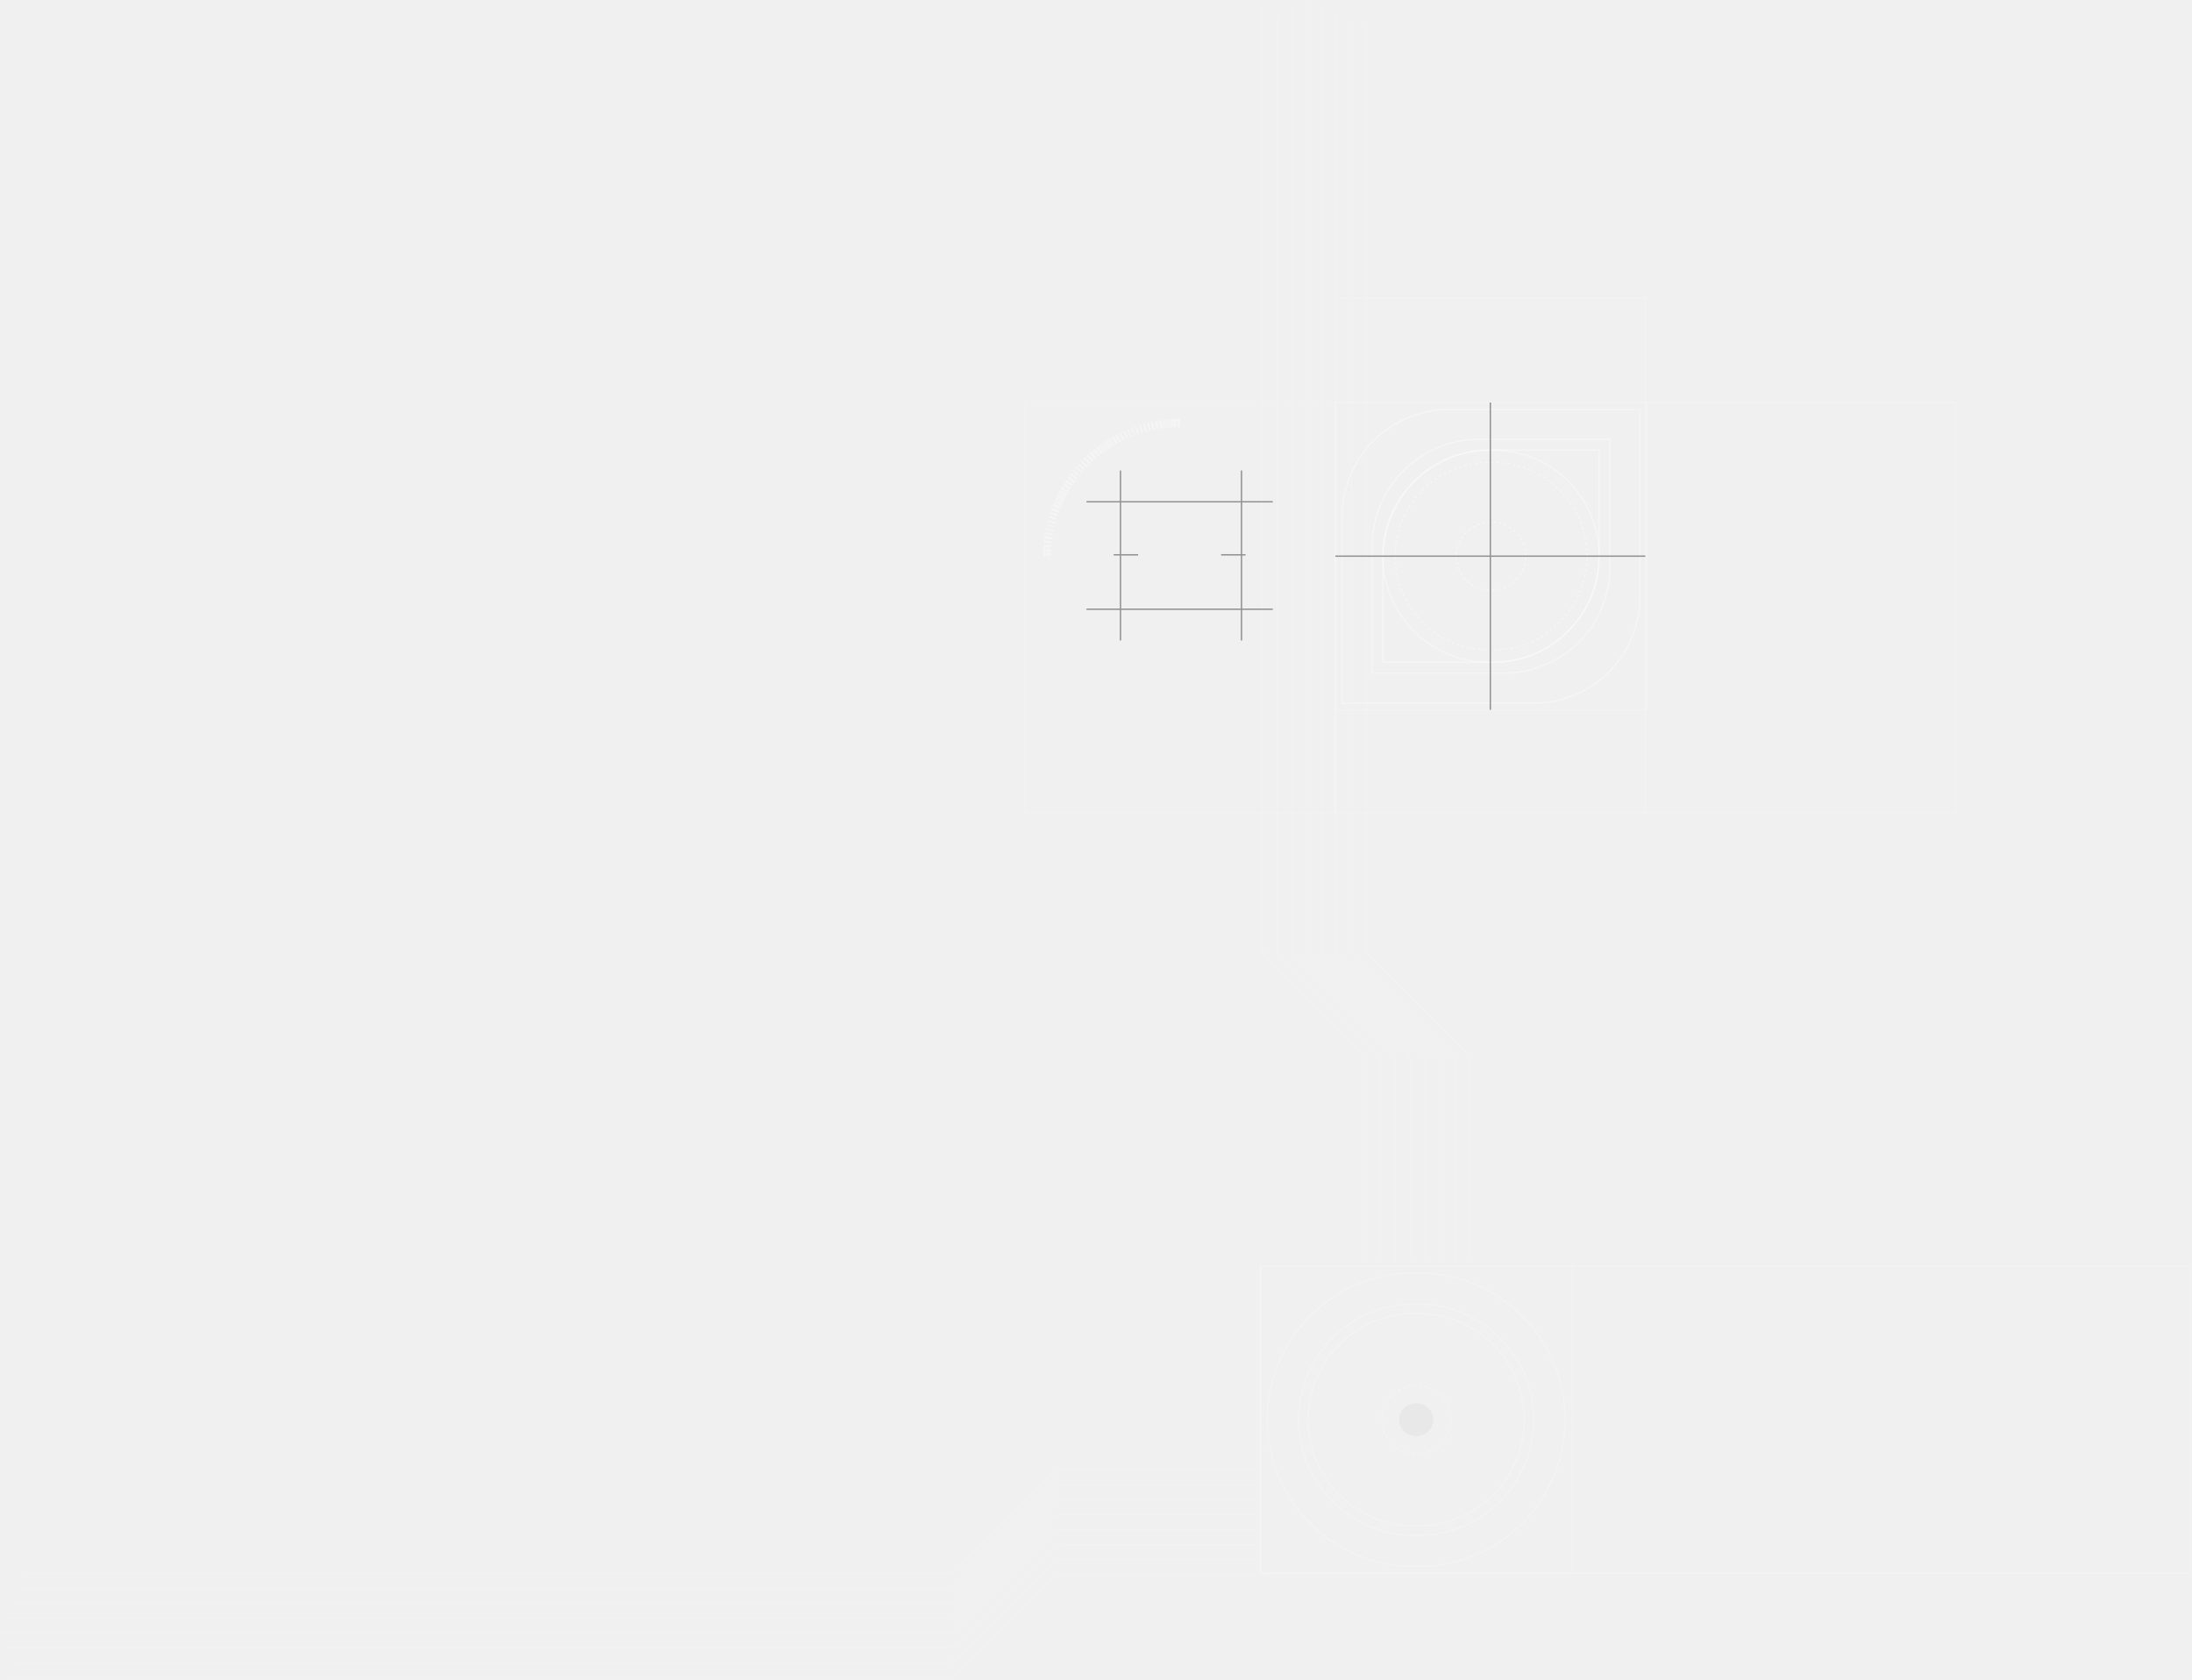
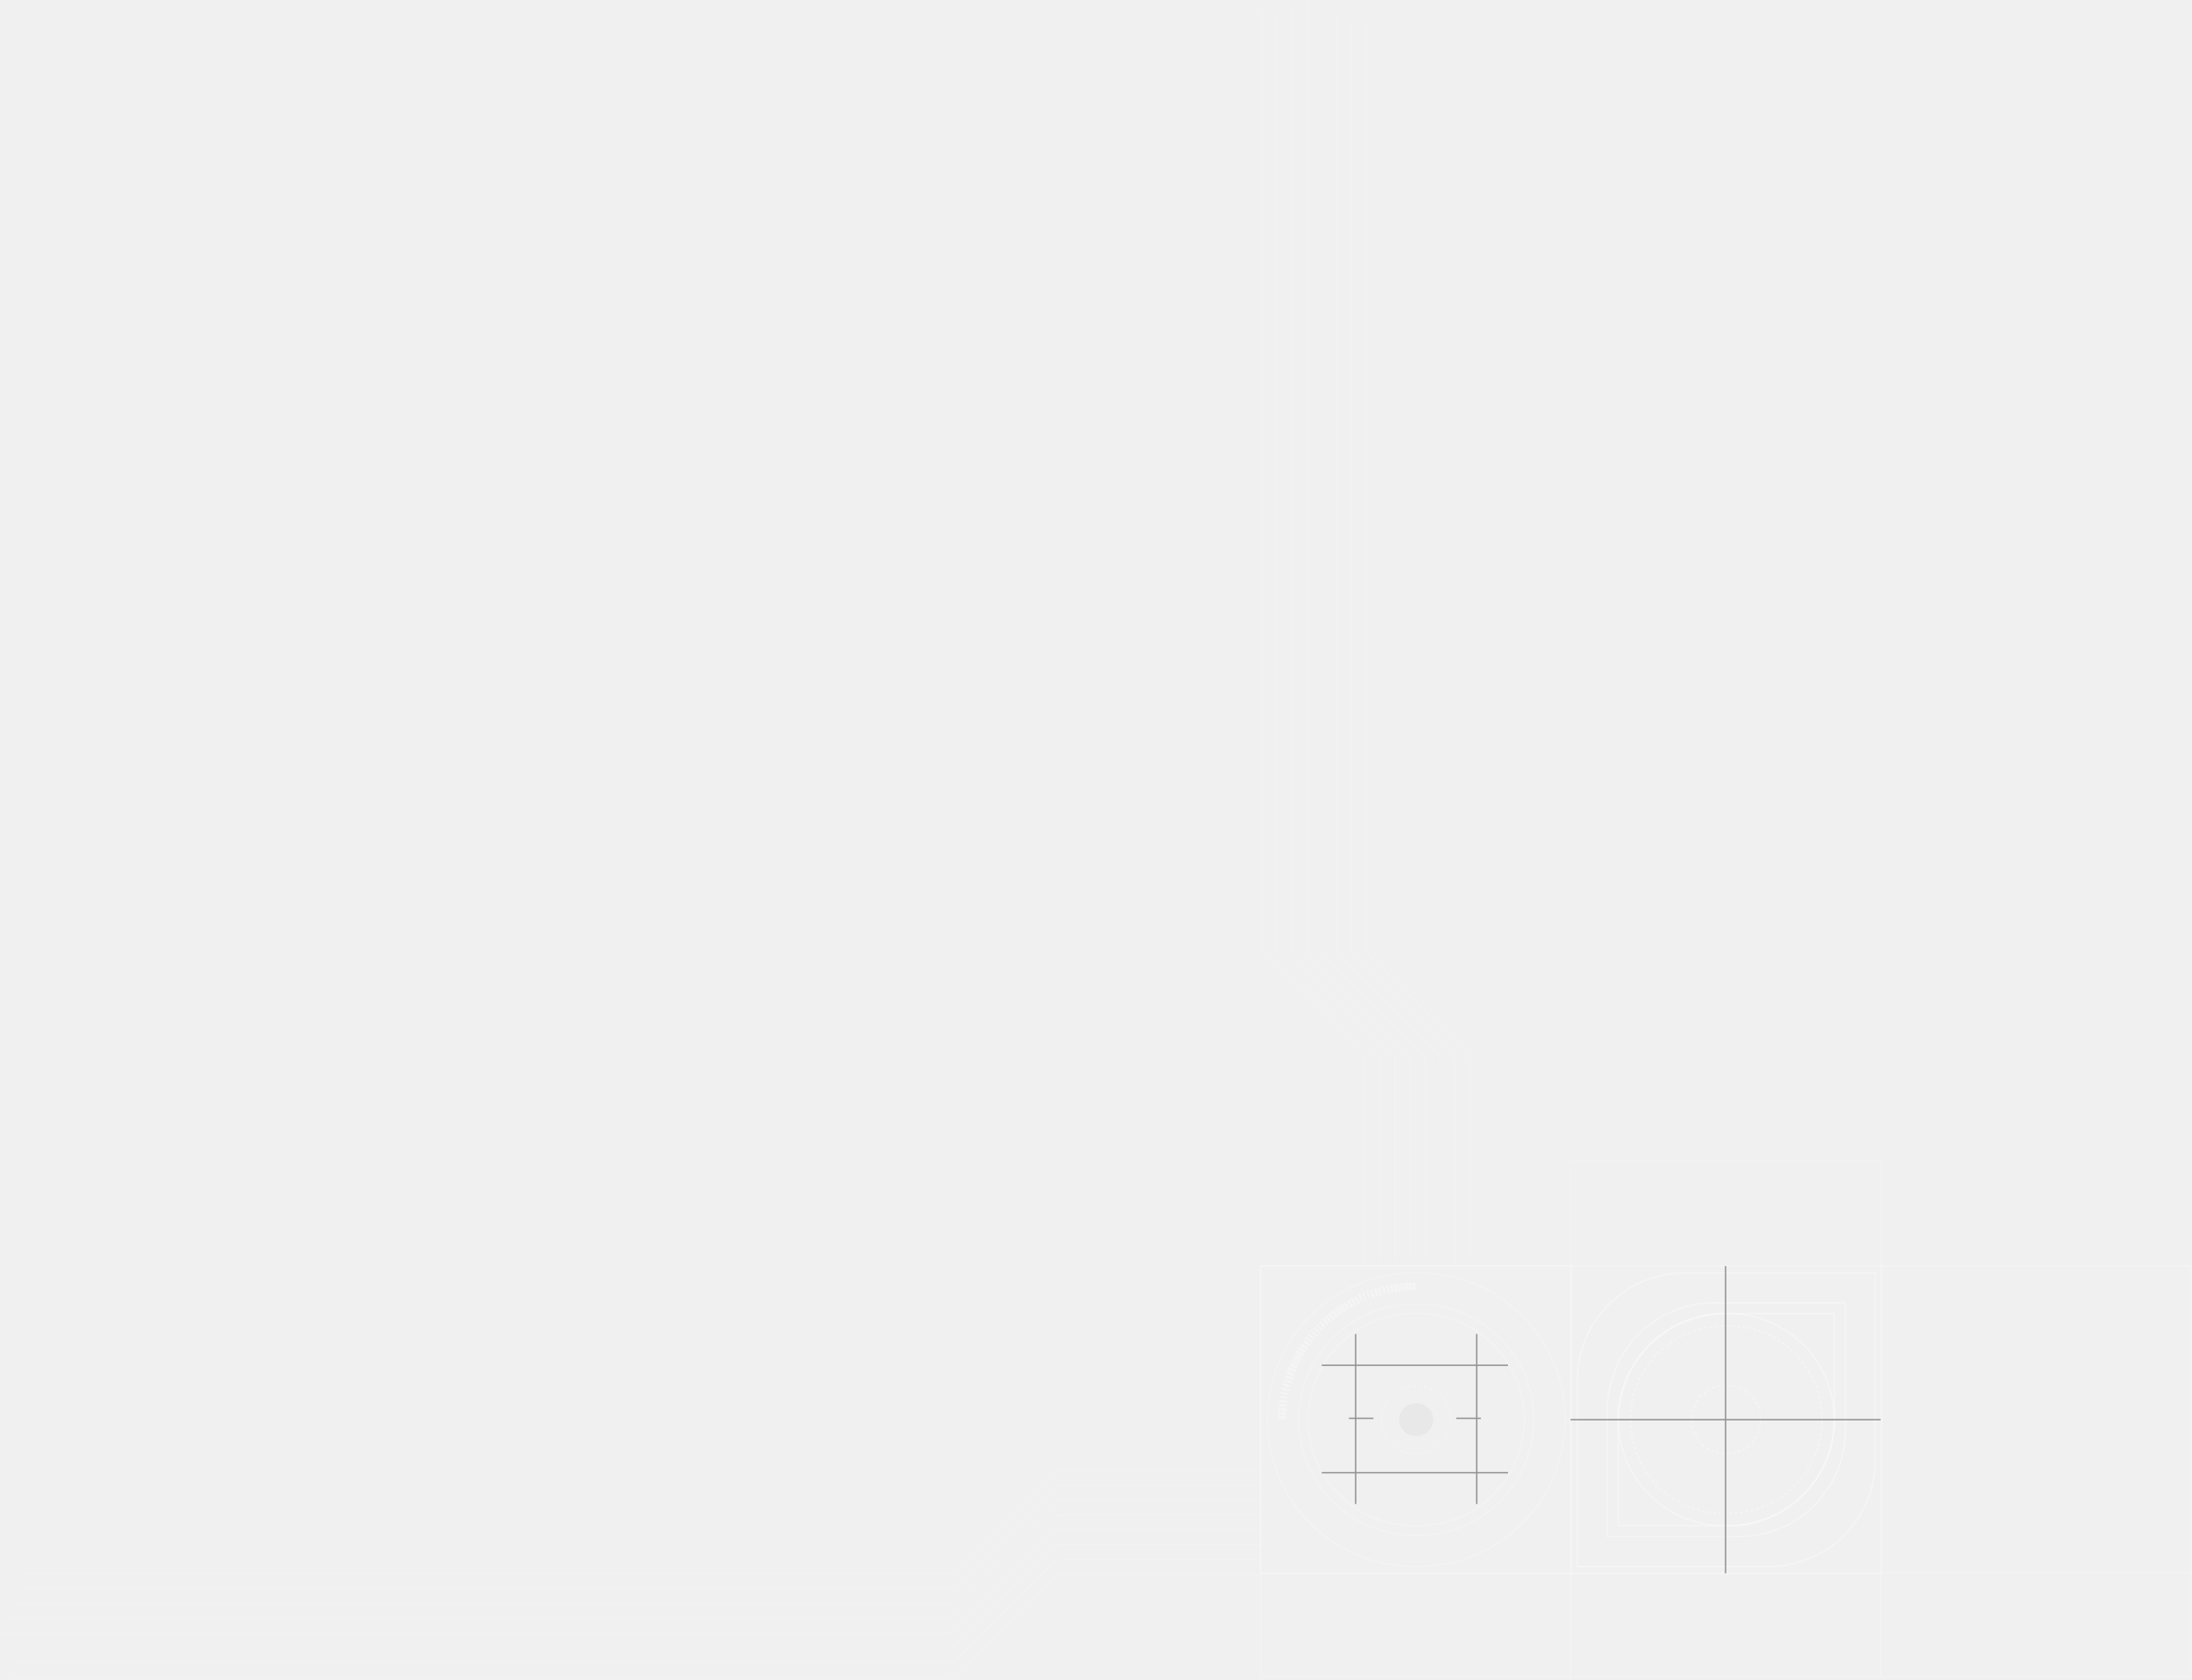
<svg xmlns="http://www.w3.org/2000/svg" width="1612" height="1235" viewBox="0 0 1612 1235" fill="none">
  <path d="M14.5 1168L697.272 1168C699.659 1168 701.948 1167.05 703.636 1165.36L774.364 1094.64C776.052 1092.95 778.341 1092 780.728 1092L853 1092L929 1092" stroke="white" stroke-opacity="0.2" stroke-width="0.5" />
  <path d="M17 1157L697.272 1157C699.659 1157 701.948 1156.05 703.636 1154.36L774.364 1083.64C776.052 1081.95 778.341 1081 780.728 1081L927 1081" stroke="white" stroke-opacity="0.2" stroke-width="0.5" />
  <path d="M9.5 1179L697.272 1179C699.659 1179 701.948 1178.05 703.636 1176.36L774.364 1105.64C776.052 1103.95 778.341 1103 780.728 1103L879 1103L928 1103" stroke="white" stroke-opacity="0.2" stroke-width="0.5" />
  <path d="M5 1190L697.272 1190C699.659 1190 701.948 1189.05 703.636 1187.36L774.364 1116.64C776.052 1114.95 778.341 1114 780.728 1114L853 1114L926.5 1114" stroke="white" stroke-opacity="0.2" stroke-width="0.5" />
  <path d="M-6.64413e-06 1201L697.272 1201C699.659 1201 701.948 1200.05 703.636 1198.36L774.364 1127.64C776.052 1125.95 778.341 1125 780.728 1125L853 1125L926.5 1125" stroke="white" stroke-opacity="0.2" stroke-width="0.5" />
  <path d="M5.5 1212L697.272 1212C699.659 1212 701.948 1211.05 703.636 1209.36L774.364 1138.64C776.052 1136.95 778.341 1136 780.728 1136L853 1136L926.5 1136" stroke="white" stroke-opacity="0.2" stroke-width="0.5" />
  <path d="M11.5 1223L697.272 1223C699.659 1223 701.948 1222.05 703.636 1220.36L774.364 1149.64C776.052 1147.95 778.341 1147 780.728 1147L853 1147L926.5 1147" stroke="white" stroke-opacity="0.2" stroke-width="0.5" />
  <path d="M6.5 1234L697.272 1234C699.659 1234 701.948 1233.05 703.636 1231.36L774.364 1160.64C776.052 1158.95 778.341 1158 780.728 1158L853 1158L929.5 1158" stroke="white" stroke-opacity="0.2" stroke-width="0.5" />
  <path d="M994 14.5L994 697.272C994 699.659 994.948 701.948 996.636 703.636L1067.36 774.364C1069.05 776.052 1070 778.341 1070 780.728L1070 853L1070 929" stroke="white" stroke-opacity="0.2" stroke-width="0.5" />
  <path d="M1005 17L1005 697.272C1005 699.659 1005.95 701.948 1007.64 703.636L1078.36 774.364C1080.05 776.052 1081 778.341 1081 780.728L1081 927" stroke="white" stroke-opacity="0.2" stroke-width="0.5" />
  <path d="M983 9.5L983 697.272C983 699.659 983.948 701.948 985.636 703.636L1056.36 774.364C1058.05 776.052 1059 778.341 1059 780.728L1059 879L1059 928" stroke="white" stroke-opacity="0.2" stroke-width="0.5" />
  <path d="M972 5L972 697.272C972 699.659 972.948 701.948 974.636 703.636L1045.36 774.364C1047.05 776.052 1048 778.341 1048 780.728L1048 853L1048 926.5" stroke="white" stroke-opacity="0.2" stroke-width="0.5" />
  <path d="M961 -5.73784e-06L961 697.272C961 699.659 961.948 701.948 963.636 703.636L1034.36 774.364C1036.05 776.052 1037 778.341 1037 780.728L1037 853L1037 926.5" stroke="white" stroke-opacity="0.2" stroke-width="0.5" />
  <path d="M950 5.5L950 697.272C950 699.659 950.948 701.948 952.636 703.636L1023.36 774.364C1025.05 776.052 1026 778.341 1026 780.728L1026 853L1026 926.5" stroke="white" stroke-opacity="0.2" stroke-width="0.5" />
  <path d="M939 11.5L939 697.272C939 699.659 939.948 701.948 941.636 703.636L1012.36 774.364C1014.05 776.052 1015 778.341 1015 780.728L1015 853L1015 926.5" stroke="white" stroke-opacity="0.2" stroke-width="0.5" />
  <path d="M928 6.5L928 697.272C928 699.659 928.948 701.948 930.636 703.636L1001.36 774.364C1003.05 776.052 1004 778.341 1004 780.728L1004 853L1004 929.5" stroke="white" stroke-opacity="0.2" stroke-width="0.5" />
  <g opacity="0.74">
    <path opacity="0.83" d="M1611 930.999L927 930.999L927 1157L1611 1157L1611 930.999Z" stroke="white" stroke-opacity="0.23" />
    <g opacity="0.61">
      <path opacity="0.83" d="M1156 930.999L927 930.999L927 1157L1156 1157L1156 930.999Z" stroke="white" stroke-opacity="0.35" />
      <path opacity="0.83" d="M1151 1044C1151 984.352 1102.65 935.999 1043 935.999L1040 935.999C980.353 935.999 932 984.352 932 1044C932 1103.65 980.353 1152 1040 1152L1043 1152C1102.65 1152 1151 1103.65 1151 1044Z" stroke="white" stroke-opacity="0.54" />
      <path opacity="0.83" d="M1121 1044C1121 1000.92 1086.08 965.999 1043 965.999L1040 965.999C996.922 965.999 962 1000.92 962 1044C962 1087.08 996.922 1122 1040 1122L1043 1122C1086.08 1122 1121 1087.08 1121 1044Z" stroke="white" stroke-opacity="0.54" />
      <path opacity="0.83" d="M1128 1044C1128 997.055 1089.94 958.999 1043 958.999L1040 958.999C993.056 958.999 955 997.055 955 1044C955 1090.94 993.056 1129 1040 1129L1043 1129C1089.94 1129 1128 1090.94 1128 1044Z" stroke="white" stroke-opacity="0.54" />
      <path opacity="0.83" d="M1067 1044C1067 1030.19 1055.81 1019 1042 1019L1041 1019C1027.19 1019 1016 1030.19 1016 1044C1016 1057.81 1027.19 1069 1041 1069L1042 1069C1055.81 1069 1067 1057.81 1067 1044Z" stroke="white" stroke-opacity="0.54" stroke-dasharray="2 2" />
      <path opacity="0.83" d="M1054 1044C1054 1037.37 1048.63 1032 1042 1032L1041 1032C1034.37 1032 1029 1037.37 1029 1044C1029 1050.63 1034.37 1056 1041 1056L1042 1056C1048.63 1056 1054 1050.63 1054 1044Z" fill="#D9D9D9" />
    </g>
-     <path opacity="0.83" d="M982 219V598H1210V219H982Z" stroke="white" stroke-opacity="0.18" />
-     <path opacity="0.83" d="M754 296V598H982V296H754Z" stroke="white" stroke-opacity="0.18" />
-     <path opacity="0.83" d="M1210 296V598H1438V296H1210Z" stroke="white" stroke-opacity="0.23" />
-     <path opacity="0.83" d="M1211 296L982 296L982 522L1211 522L1211 296Z" stroke="white" stroke-opacity="0.35" />
-     <path opacity="0.83" d="M1206 301L1066 301C1022.37 301 987 336.369 987 380L987 517L1128 517C1171.08 517 1206 482.078 1206 439L1206 301Z" stroke="white" stroke-opacity="0.54" />
-     <path opacity="0.83" d="M1184 323L1088 323C1044.37 323 1009 358.37 1009 402L1009 495L1106 495C1149.08 495 1184 460.078 1184 417L1184 323Z" stroke="white" stroke-opacity="0.54" />
-     <path opacity="0.83" d="M1176 331L1096 331C1052.37 331 1017 366.369 1017 410L1017 487L1098 487C1141.08 487 1176 452.078 1176 409L1176 331Z" stroke="white" stroke-opacity="0.54" />
-     <path opacity="0.83" d="M1176 409C1176 365.922 1141.08 331 1098 331L1095 331C1051.92 331 1017 365.922 1017 409C1017 452.078 1051.92 487 1095 487L1098 487C1141.08 487 1176 452.078 1176 409Z" stroke="white" stroke-opacity="0.54" />
-     <path opacity="0.83" d="M1167 409C1167 370.892 1136.11 340 1098 340L1095 340C1056.89 340 1026 370.892 1026 409C1026 447.108 1056.89 478 1095 478L1098 478C1136.11 478 1167 447.108 1167 409Z" stroke="white" stroke-opacity="0.54" stroke-dasharray="2 2" />
-     <path opacity="0.83" d="M1122 409C1122 395.193 1110.81 384 1097 384L1096 384C1082.19 384 1071 395.193 1071 409C1071 422.807 1082.19 434 1096 434L1097 434C1110.81 434 1122 422.807 1122 409Z" stroke="white" stroke-opacity="0.54" stroke-dasharray="2 2" />
-     <g>
-       <animateTransform attributeName="transform" type="rotate" from="0 868 409" to="360 868 409" dur="20s" repeatCount="indefinite" />
-       <mask id="path-34-inside-1_6184_32542" fill="white">
-         <path d="M868 308C854.736 308 841.603 310.612 829.349 315.688C817.095 320.764 805.961 328.204 796.582 337.582C787.203 346.961 779.764 358.095 774.688 370.349C769.612 382.603 767 395.737 767 409H772.978C772.978 396.521 775.435 384.165 780.211 372.637C784.986 361.108 791.985 350.633 800.809 341.809C809.633 332.985 820.108 325.986 831.636 321.211C843.165 316.435 855.521 313.978 868 313.978V308Z" />
-       </mask>
-       <path d="M868 308C854.736 308 841.603 310.612 829.349 315.688C817.095 320.764 805.961 328.204 796.582 337.582C787.203 346.961 779.764 358.095 774.688 370.349C769.612 382.603 767 395.737 767 409H772.978C772.978 396.521 775.435 384.165 780.211 372.637C784.986 361.108 791.985 350.633 800.809 341.809C809.633 332.985 820.108 325.986 831.636 321.211C843.165 316.435 855.521 313.978 868 313.978V308Z" stroke="white" stroke-opacity="0.42" stroke-width="16" stroke-dasharray="1 2" mask="url(#path-34-inside-1_6184_32542)" />
+     <g transform="translate(173 635)">
+       <path opacity="0.83" d="M982 219V598H1210V219H982Z" stroke="white" stroke-opacity="0.18" />
+       <path opacity="0.83" d="M754 296V598H982V296H754Z" stroke="white" stroke-opacity="0.18" />
+       <path opacity="0.83" d="M1210 296V598H1438V296H1210Z" stroke="white" stroke-opacity="0.23" />
+       <path opacity="0.83" d="M1211 296L982 296L982 522L1211 522L1211 296Z" stroke="white" stroke-opacity="0.35" />
+       <path opacity="0.83" d="M1206 301L1066 301C1022.37 301 987 336.369 987 380L987 517L1128 517C1171.08 517 1206 482.078 1206 439L1206 301Z" stroke="white" stroke-opacity="0.54" />
+       <path opacity="0.83" d="M1184 323L1088 323C1044.37 323 1009 358.37 1009 402L1009 495L1106 495C1149.08 495 1184 460.078 1184 417L1184 323Z" stroke="white" stroke-opacity="0.54" />
+       <path opacity="0.83" d="M1176 331L1096 331C1052.37 331 1017 366.369 1017 410L1017 487L1098 487C1141.08 487 1176 452.078 1176 409L1176 331Z" stroke="white" stroke-opacity="0.54" />
+       <path opacity="0.83" d="M1176 409C1176 365.922 1141.08 331 1098 331L1095 331C1051.92 331 1017 365.922 1017 409C1017 452.078 1051.92 487 1095 487L1098 487C1141.08 487 1176 452.078 1176 409Z" stroke="white" stroke-opacity="0.54" />
+       <path opacity="0.83" d="M1167 409C1167 370.892 1136.11 340 1098 340L1095 340C1056.89 340 1026 370.892 1026 409C1026 447.108 1056.89 478 1095 478L1098 478C1136.11 478 1167 447.108 1167 409Z" stroke="white" stroke-opacity="0.54" stroke-dasharray="2 2" />
+       <path opacity="0.83" d="M1122 409C1122 395.193 1110.81 384 1097 384L1096 384C1082.19 384 1071 395.193 1071 409C1071 422.807 1082.19 434 1096 434L1097 434C1110.81 434 1122 422.807 1122 409Z" stroke="white" stroke-opacity="0.54" stroke-dasharray="2 2" />
+       <g>
+         <animateTransform attributeName="transform" type="rotate" from="0 868 409" to="360 868 409" dur="20s" repeatCount="indefinite" />
+         <mask id="path-34-inside-1_6184_32542" fill="white">
+           <path d="M868 308C854.736 308 841.603 310.612 829.349 315.688C817.095 320.764 805.961 328.204 796.582 337.582C787.203 346.961 779.764 358.095 774.688 370.349C769.612 382.603 767 395.737 767 409H772.978C772.978 396.521 775.435 384.165 780.211 372.637C784.986 361.108 791.985 350.633 800.809 341.809C809.633 332.985 820.108 325.986 831.636 321.211C843.165 316.435 855.521 313.978 868 313.978V308Z" />
+         </mask>
+         <path d="M868 308C854.736 308 841.603 310.612 829.349 315.688C817.095 320.764 805.961 328.204 796.582 337.582C787.203 346.961 779.764 358.095 774.688 370.349C769.612 382.603 767 395.737 767 409H772.978C772.978 396.521 775.435 384.165 780.211 372.637C784.986 361.108 791.985 350.633 800.809 341.809C809.633 332.985 820.108 325.986 831.636 321.211C843.165 316.435 855.521 313.978 868 313.978V308Z" stroke="white" stroke-opacity="0.42" stroke-width="16" stroke-dasharray="1 2" mask="url(#path-34-inside-1_6184_32542)" />
+       </g>
+       <path d="M898 408H916" stroke="#717171" />
+       <path d="M819 408H837" stroke="#717171" />
+       <path d="M799 369H936" stroke="#717171" />
+       <path d="M799 448H936" stroke="#717171" />
+       <path d="M913 346L913 471" stroke="#717171" />
+       <path d="M824 346L824 471" stroke="#717171" />
+       <path d="M982 409H1210" stroke="#717171" />
+       <path d="M1096 296L1096 522" stroke="#717171" />
    </g>
-     <path d="M898 408H916" stroke="#717171" />
-     <path d="M819 408H837" stroke="#717171" />
-     <path d="M799 369H936" stroke="#717171" />
-     <path d="M799 448H936" stroke="#717171" />
-     <path d="M913 346L913 471" stroke="#717171" />
-     <path d="M824 346L824 471" stroke="#717171" />
-     <path d="M982 409H1210" stroke="#717171" />
-     <path d="M1096 296L1096 522" stroke="#717171" />
  </g>
</svg>
